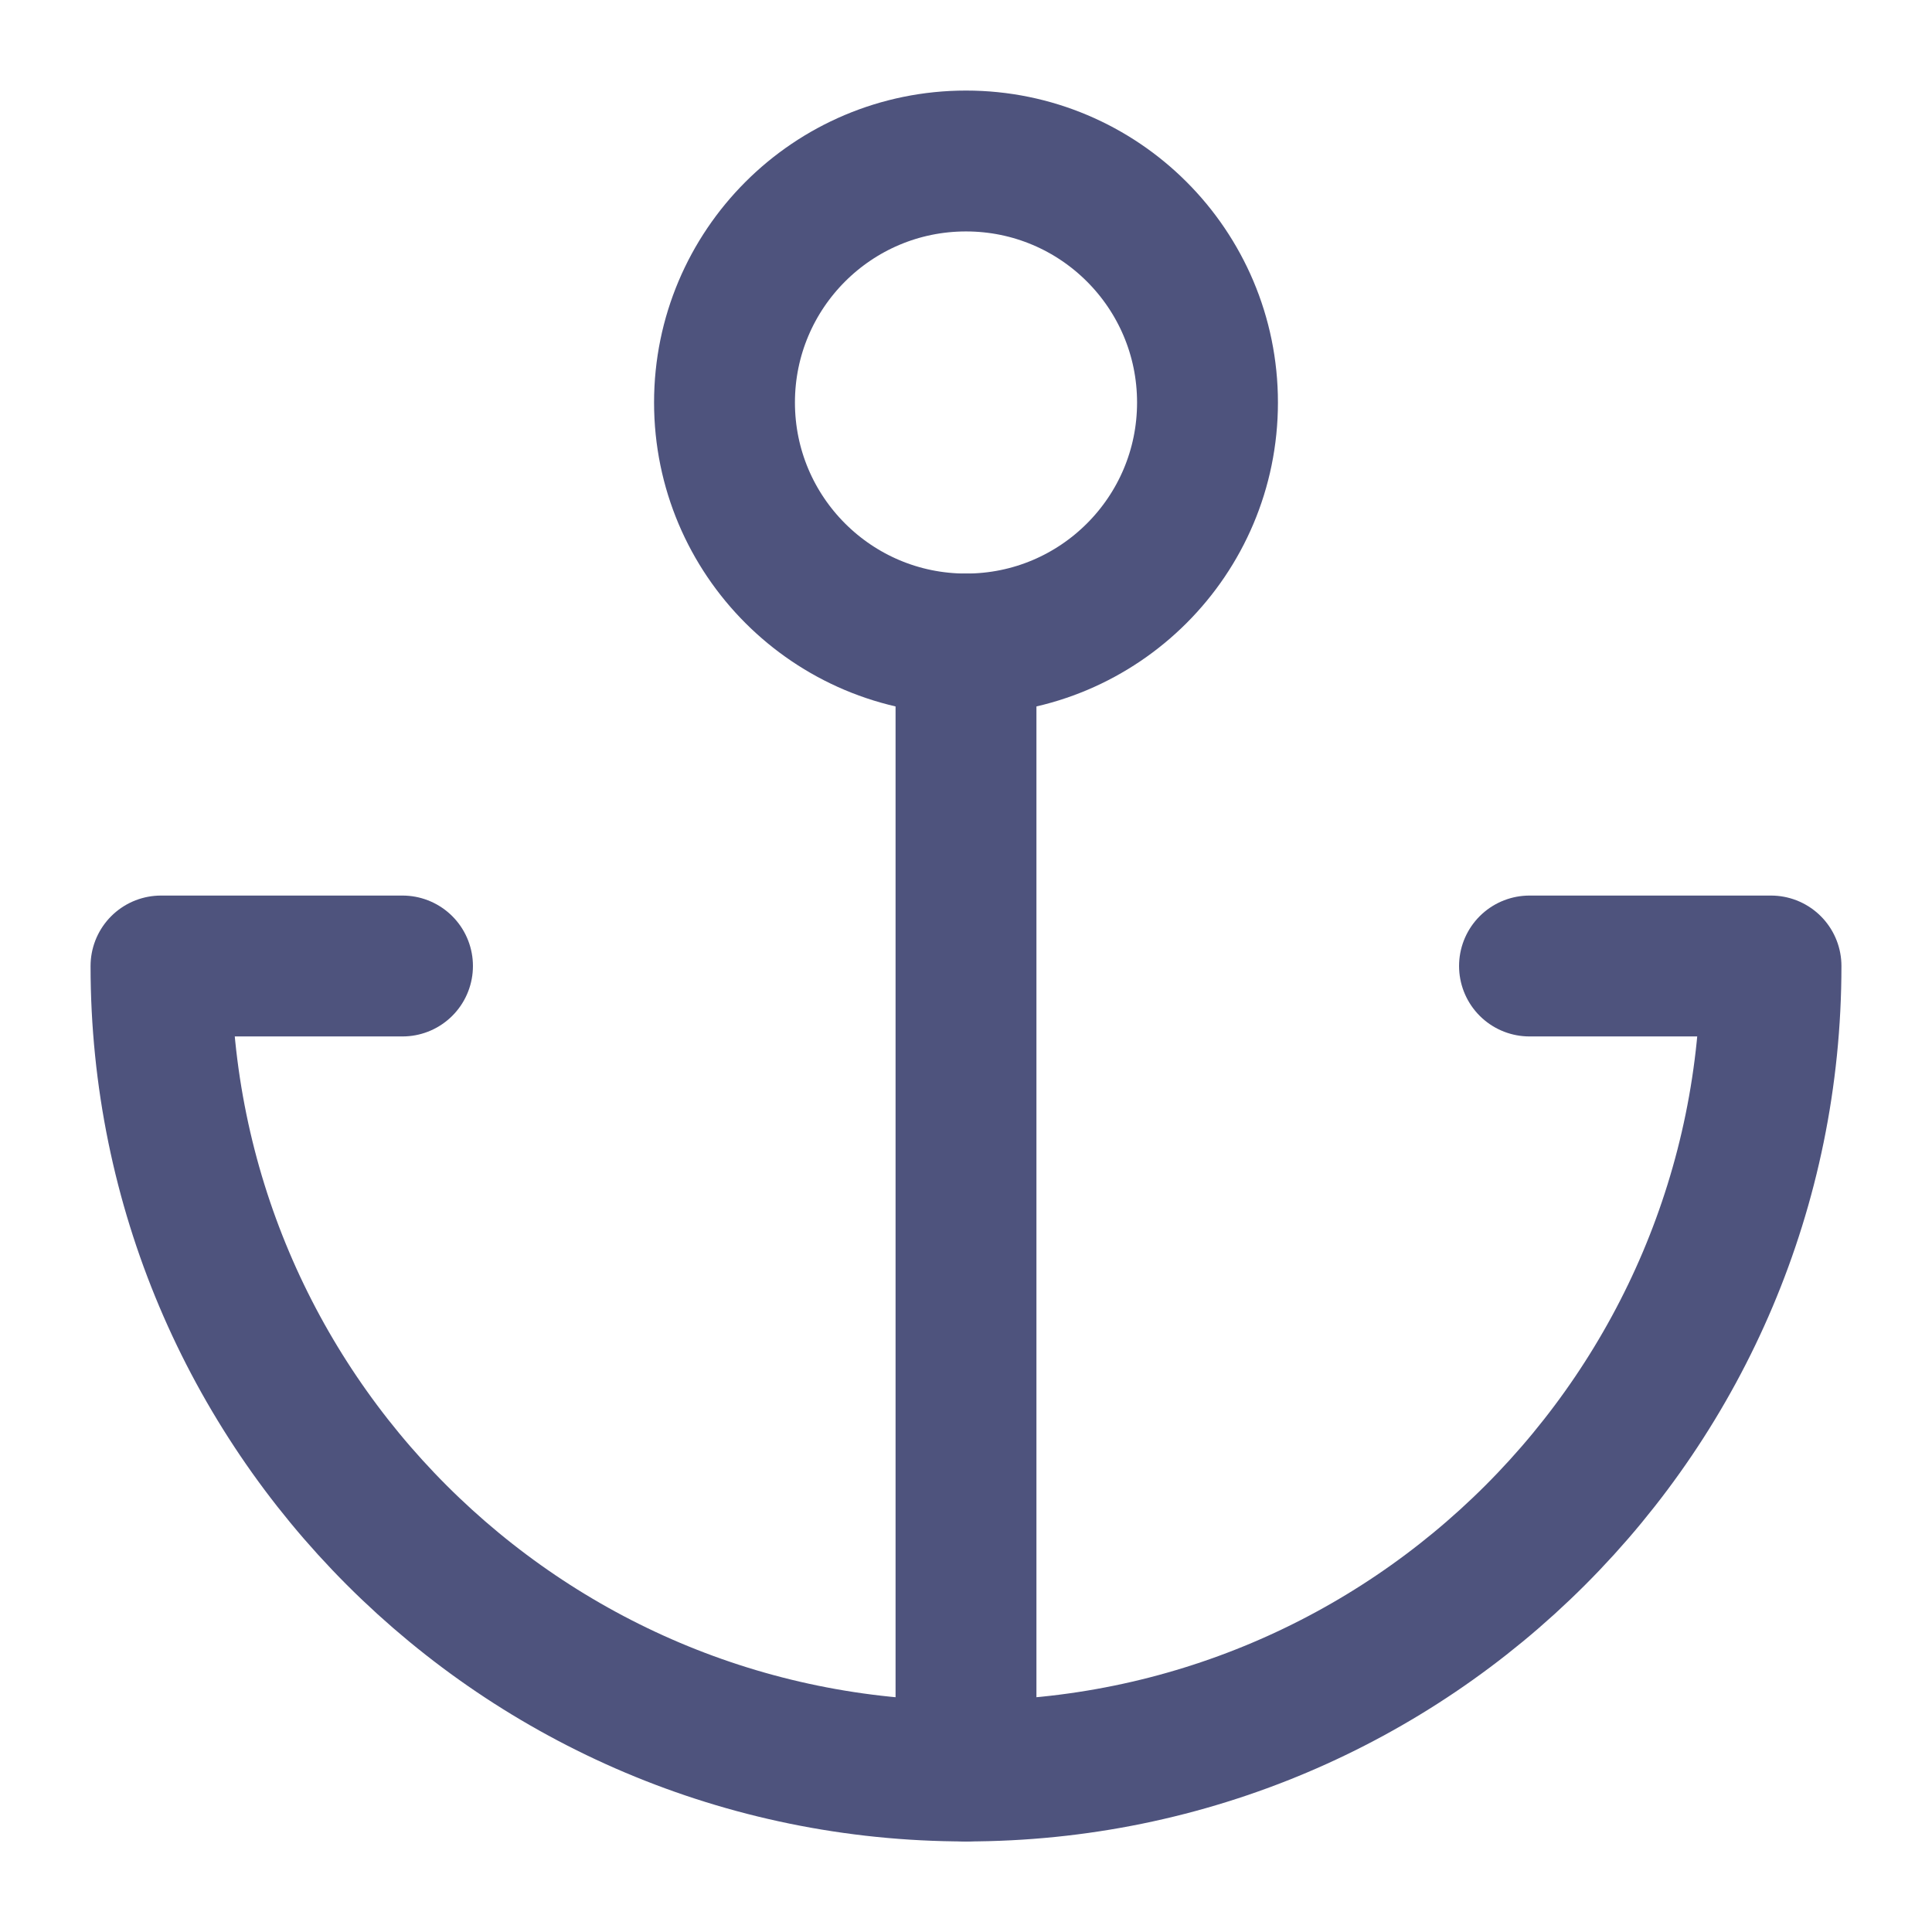
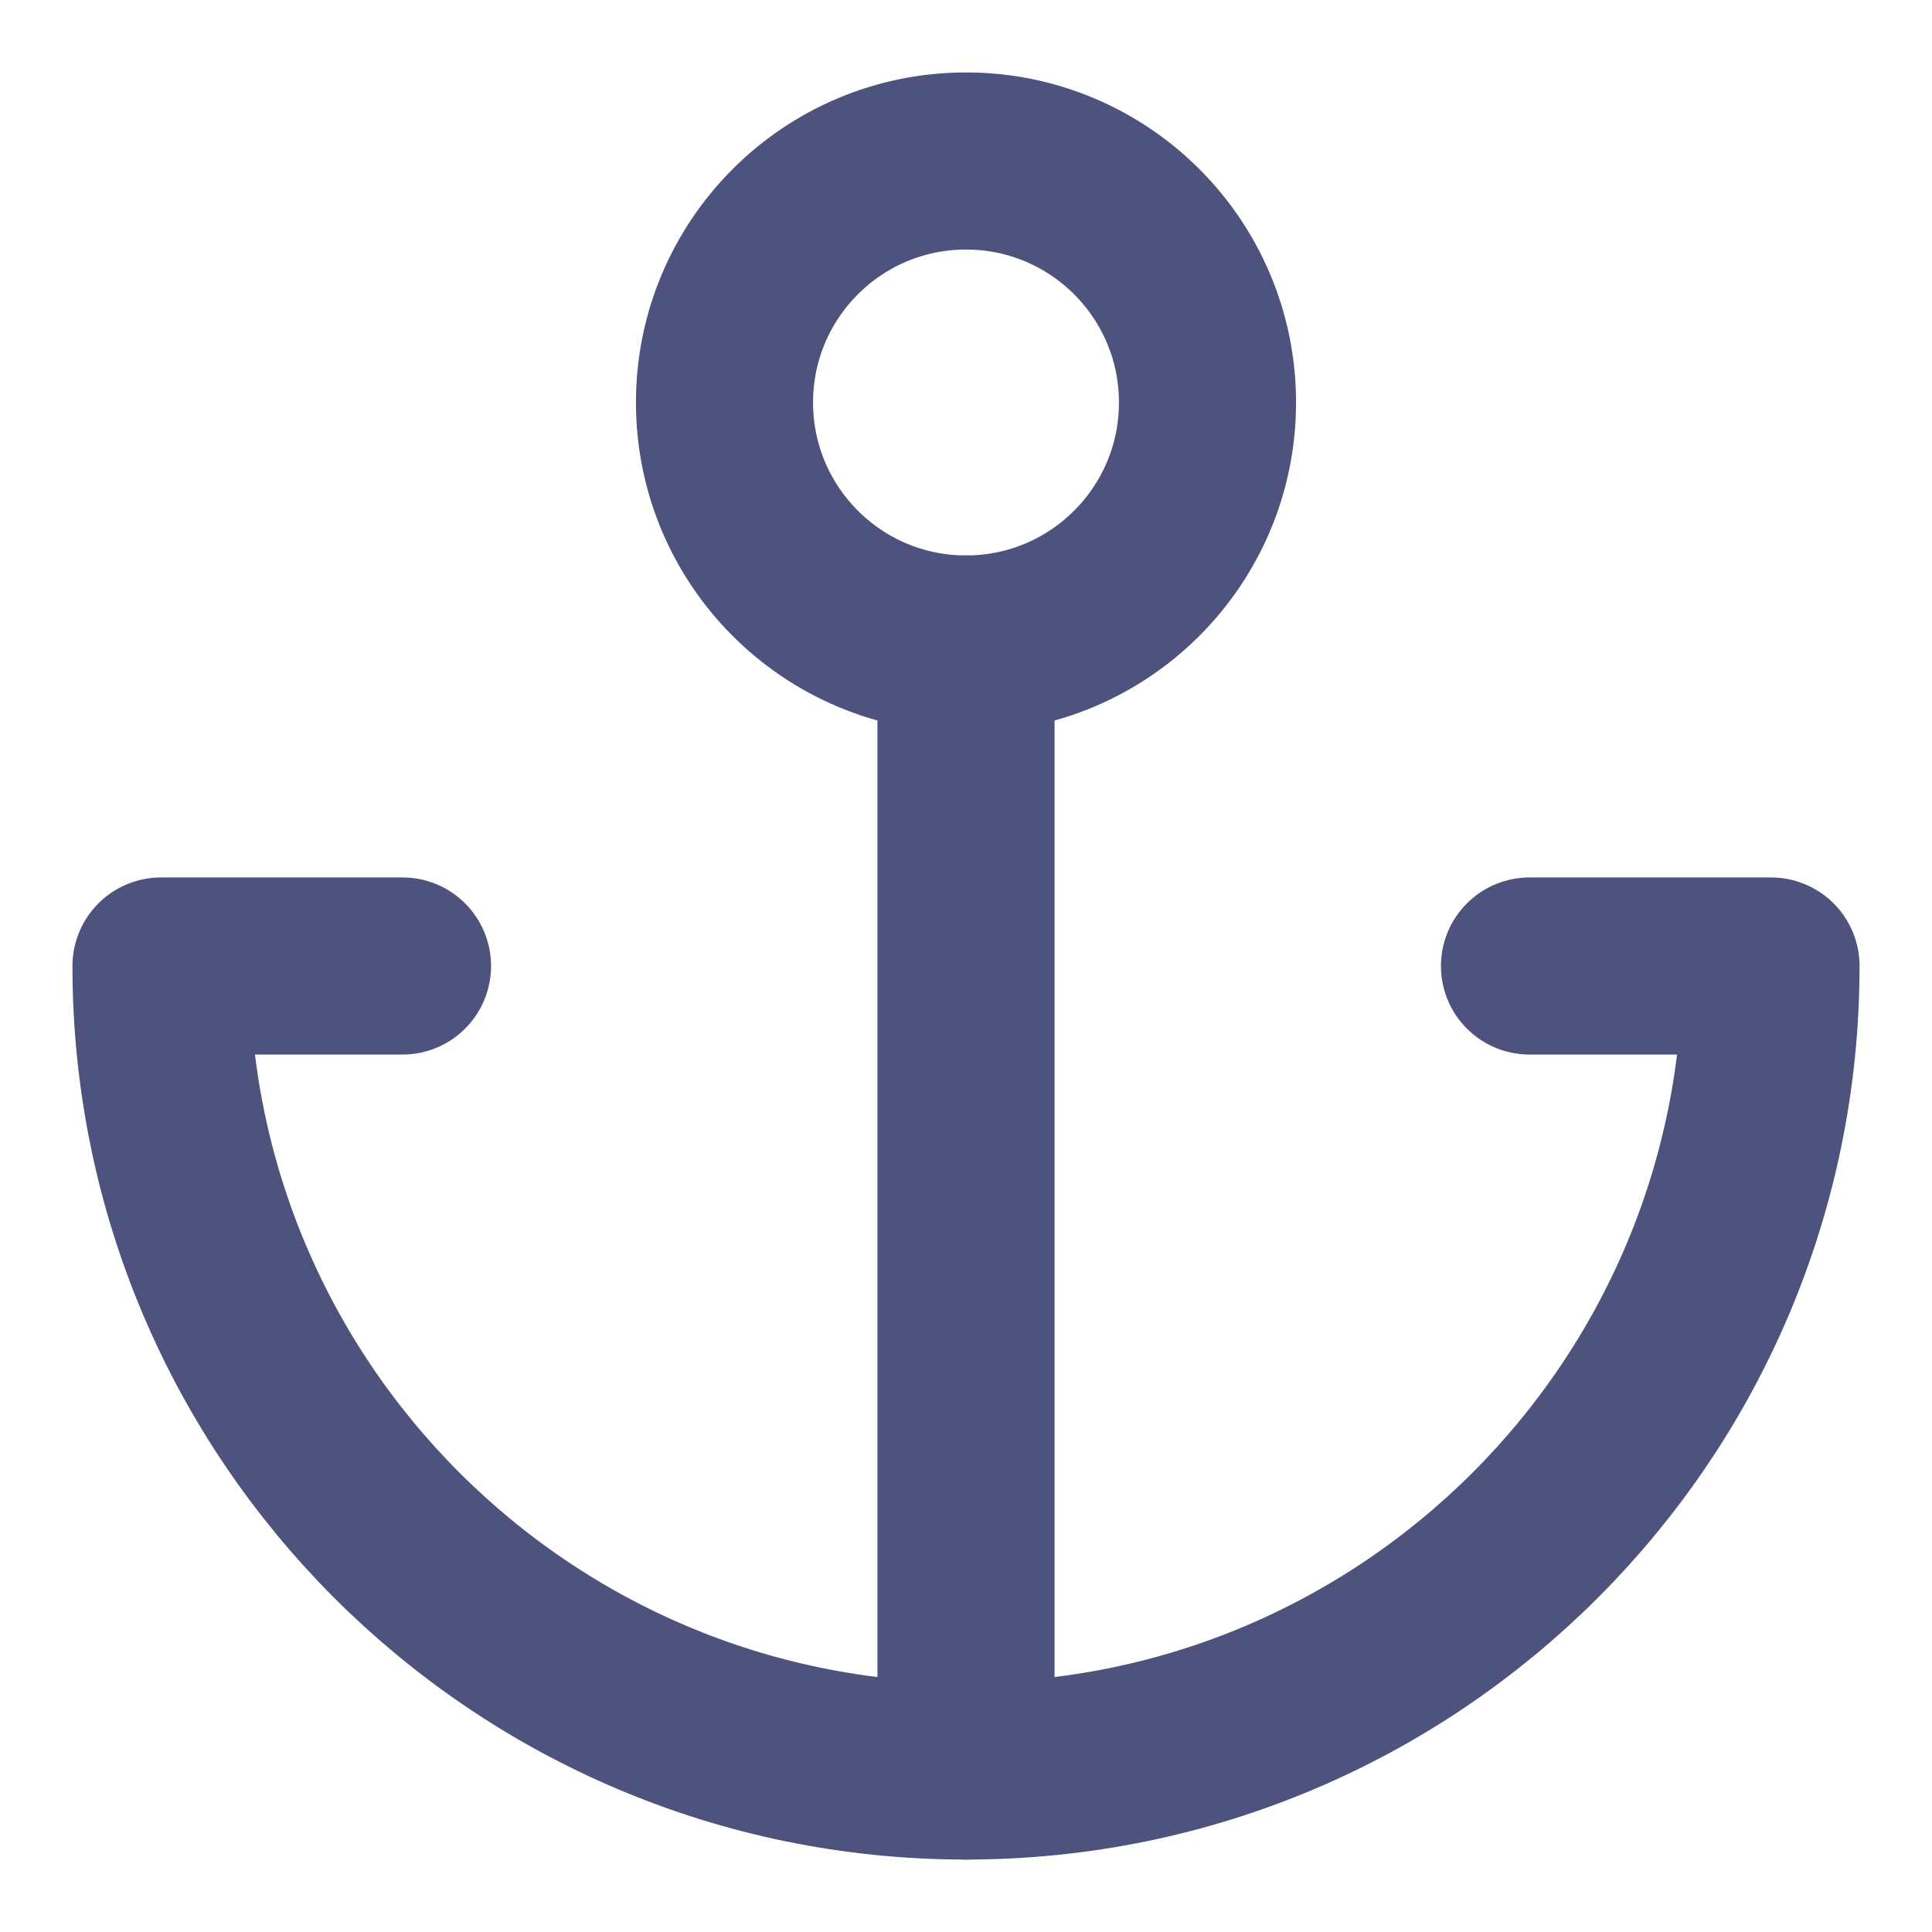
- <svg xmlns="http://www.w3.org/2000/svg" viewBox="0 0 24 24" fill="none" stroke="#4e537d" stroke-width="1.75" stroke-linecap="round" stroke-linejoin="round">
-   <style>@media (prefers-color-scheme: dark){svg{stroke:#ebeff3}}</style>
+ <svg xmlns="http://www.w3.org/2000/svg" viewBox="0 0 24 24" fill="none" stroke="#4e537d" stroke-width="2.2" stroke-linecap="round" stroke-linejoin="round">
  <circle cx="12" cy="5" r="3" />
  <line x1="12" y1="22" x2="12" y2="8" />
  <path d="M5 12H2a10 10 0 0 0 20 0h-3" />
</svg>
